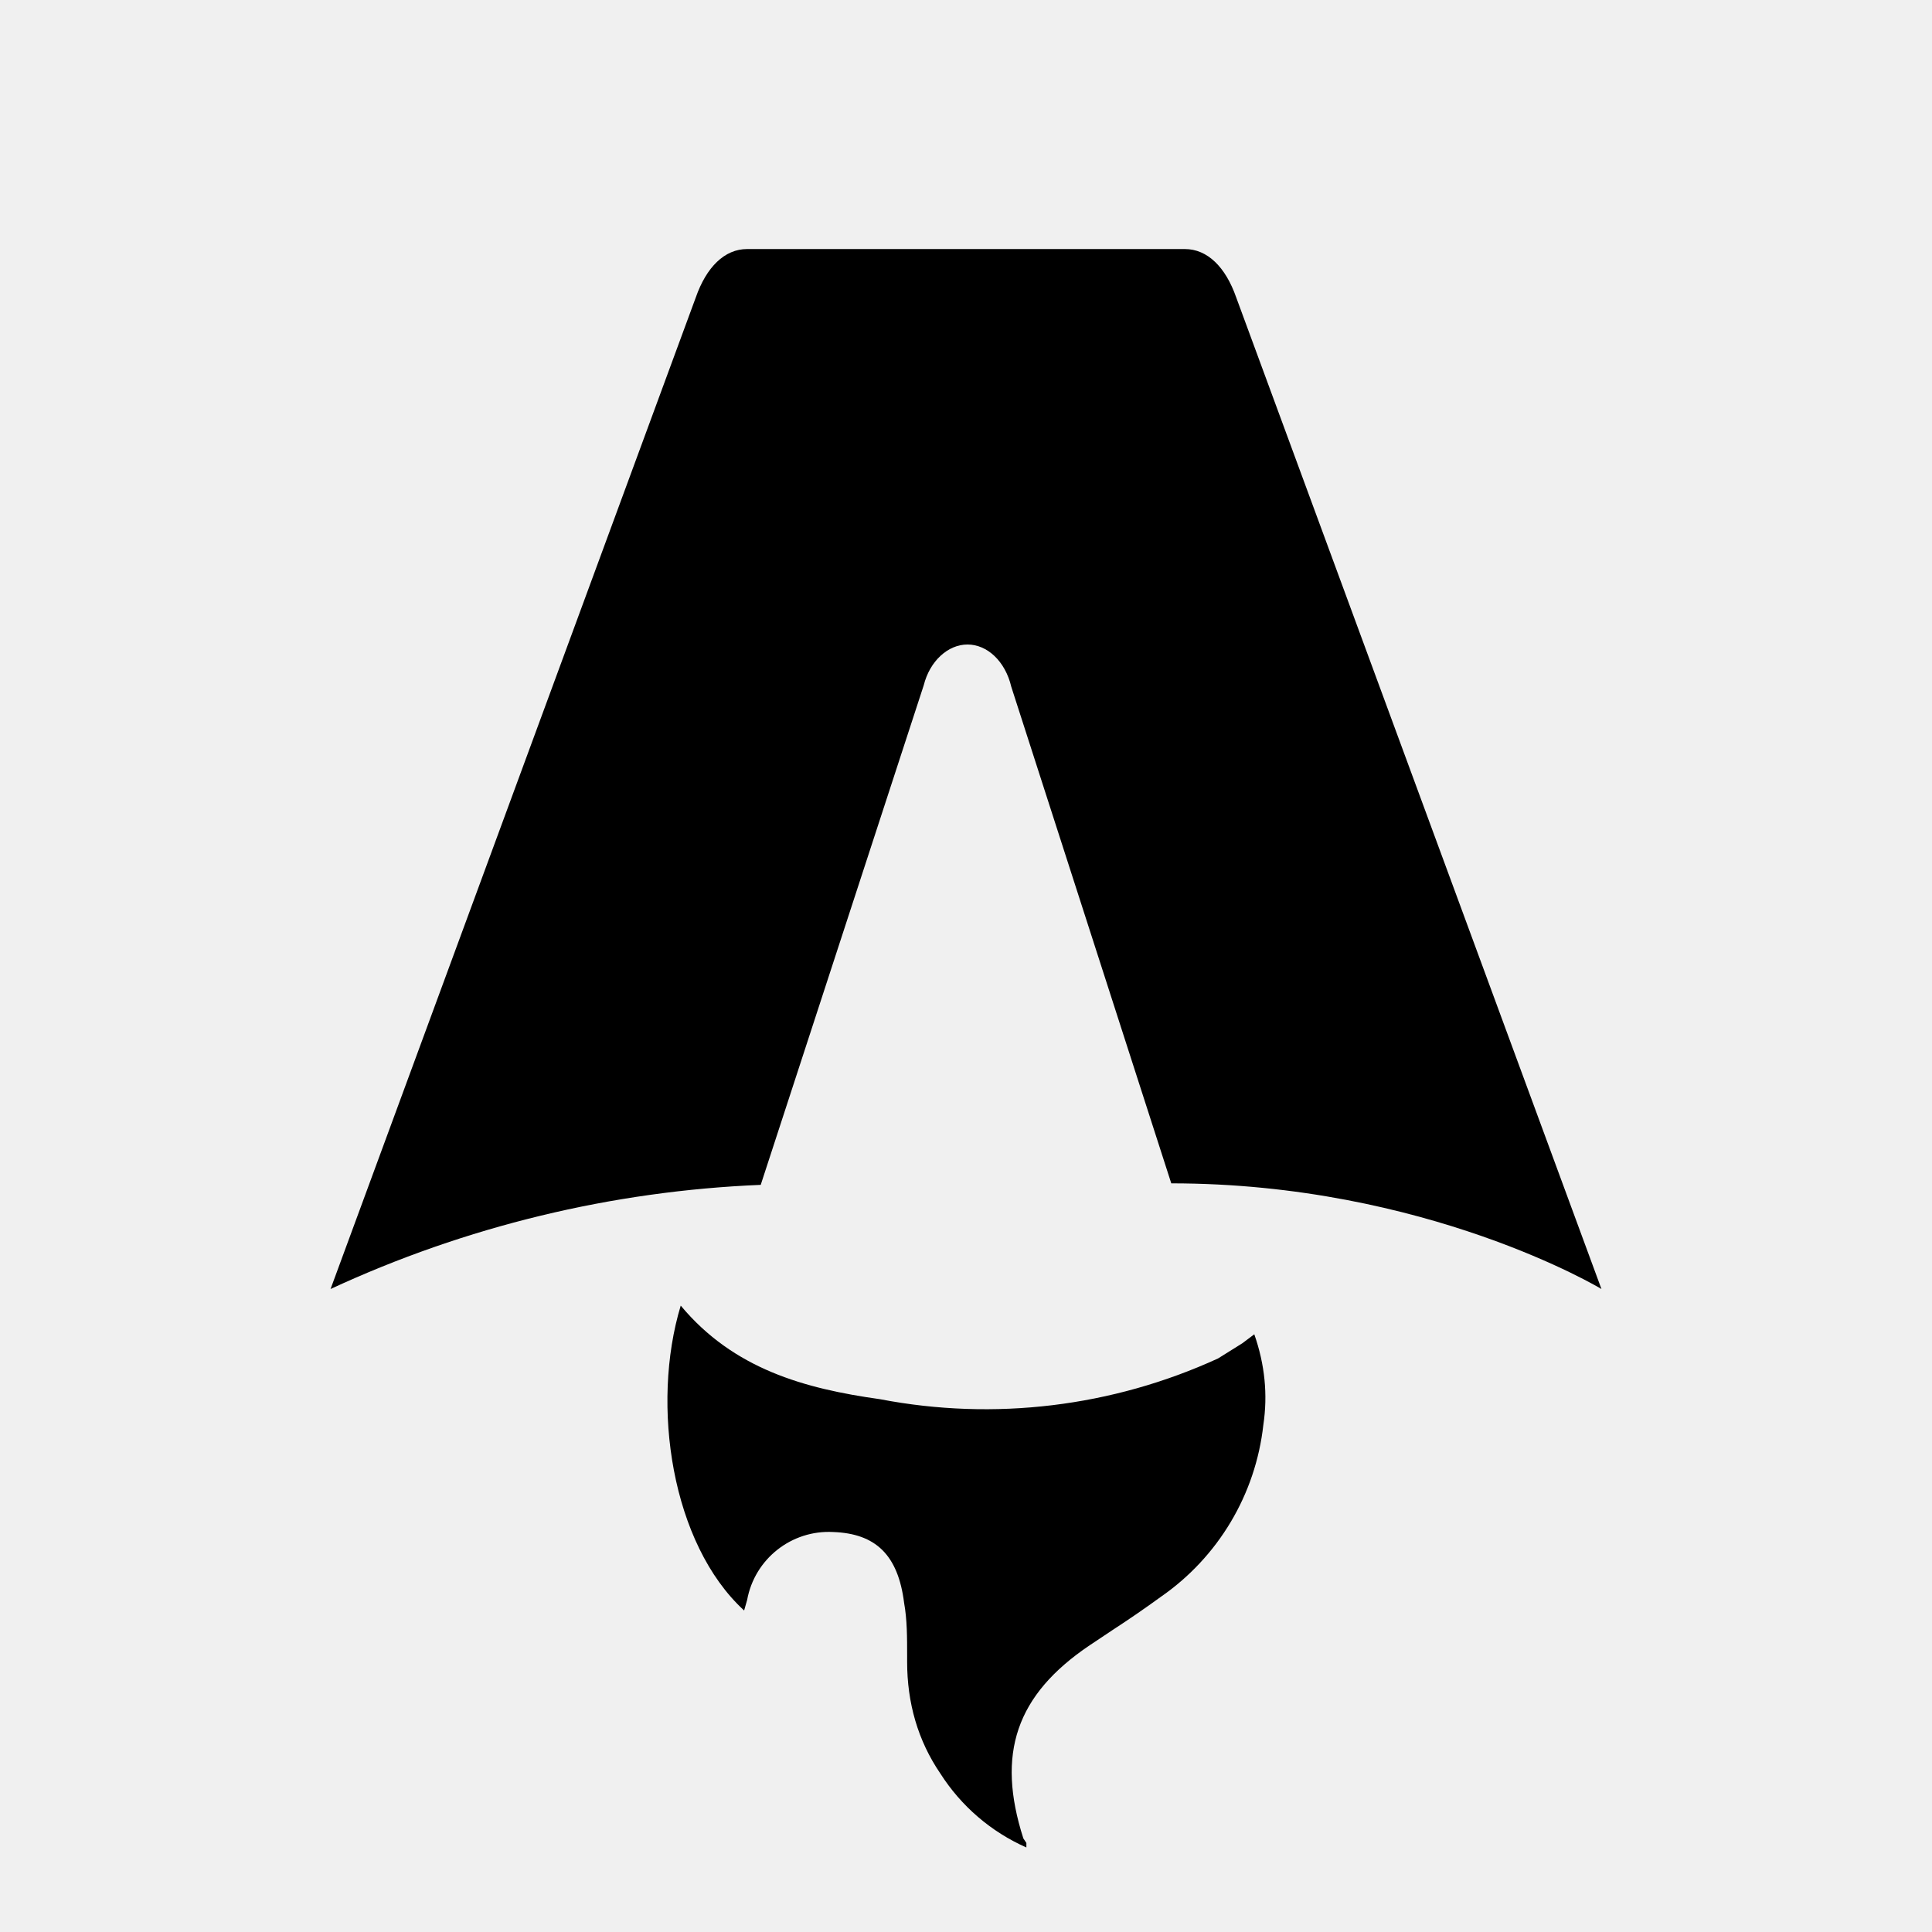
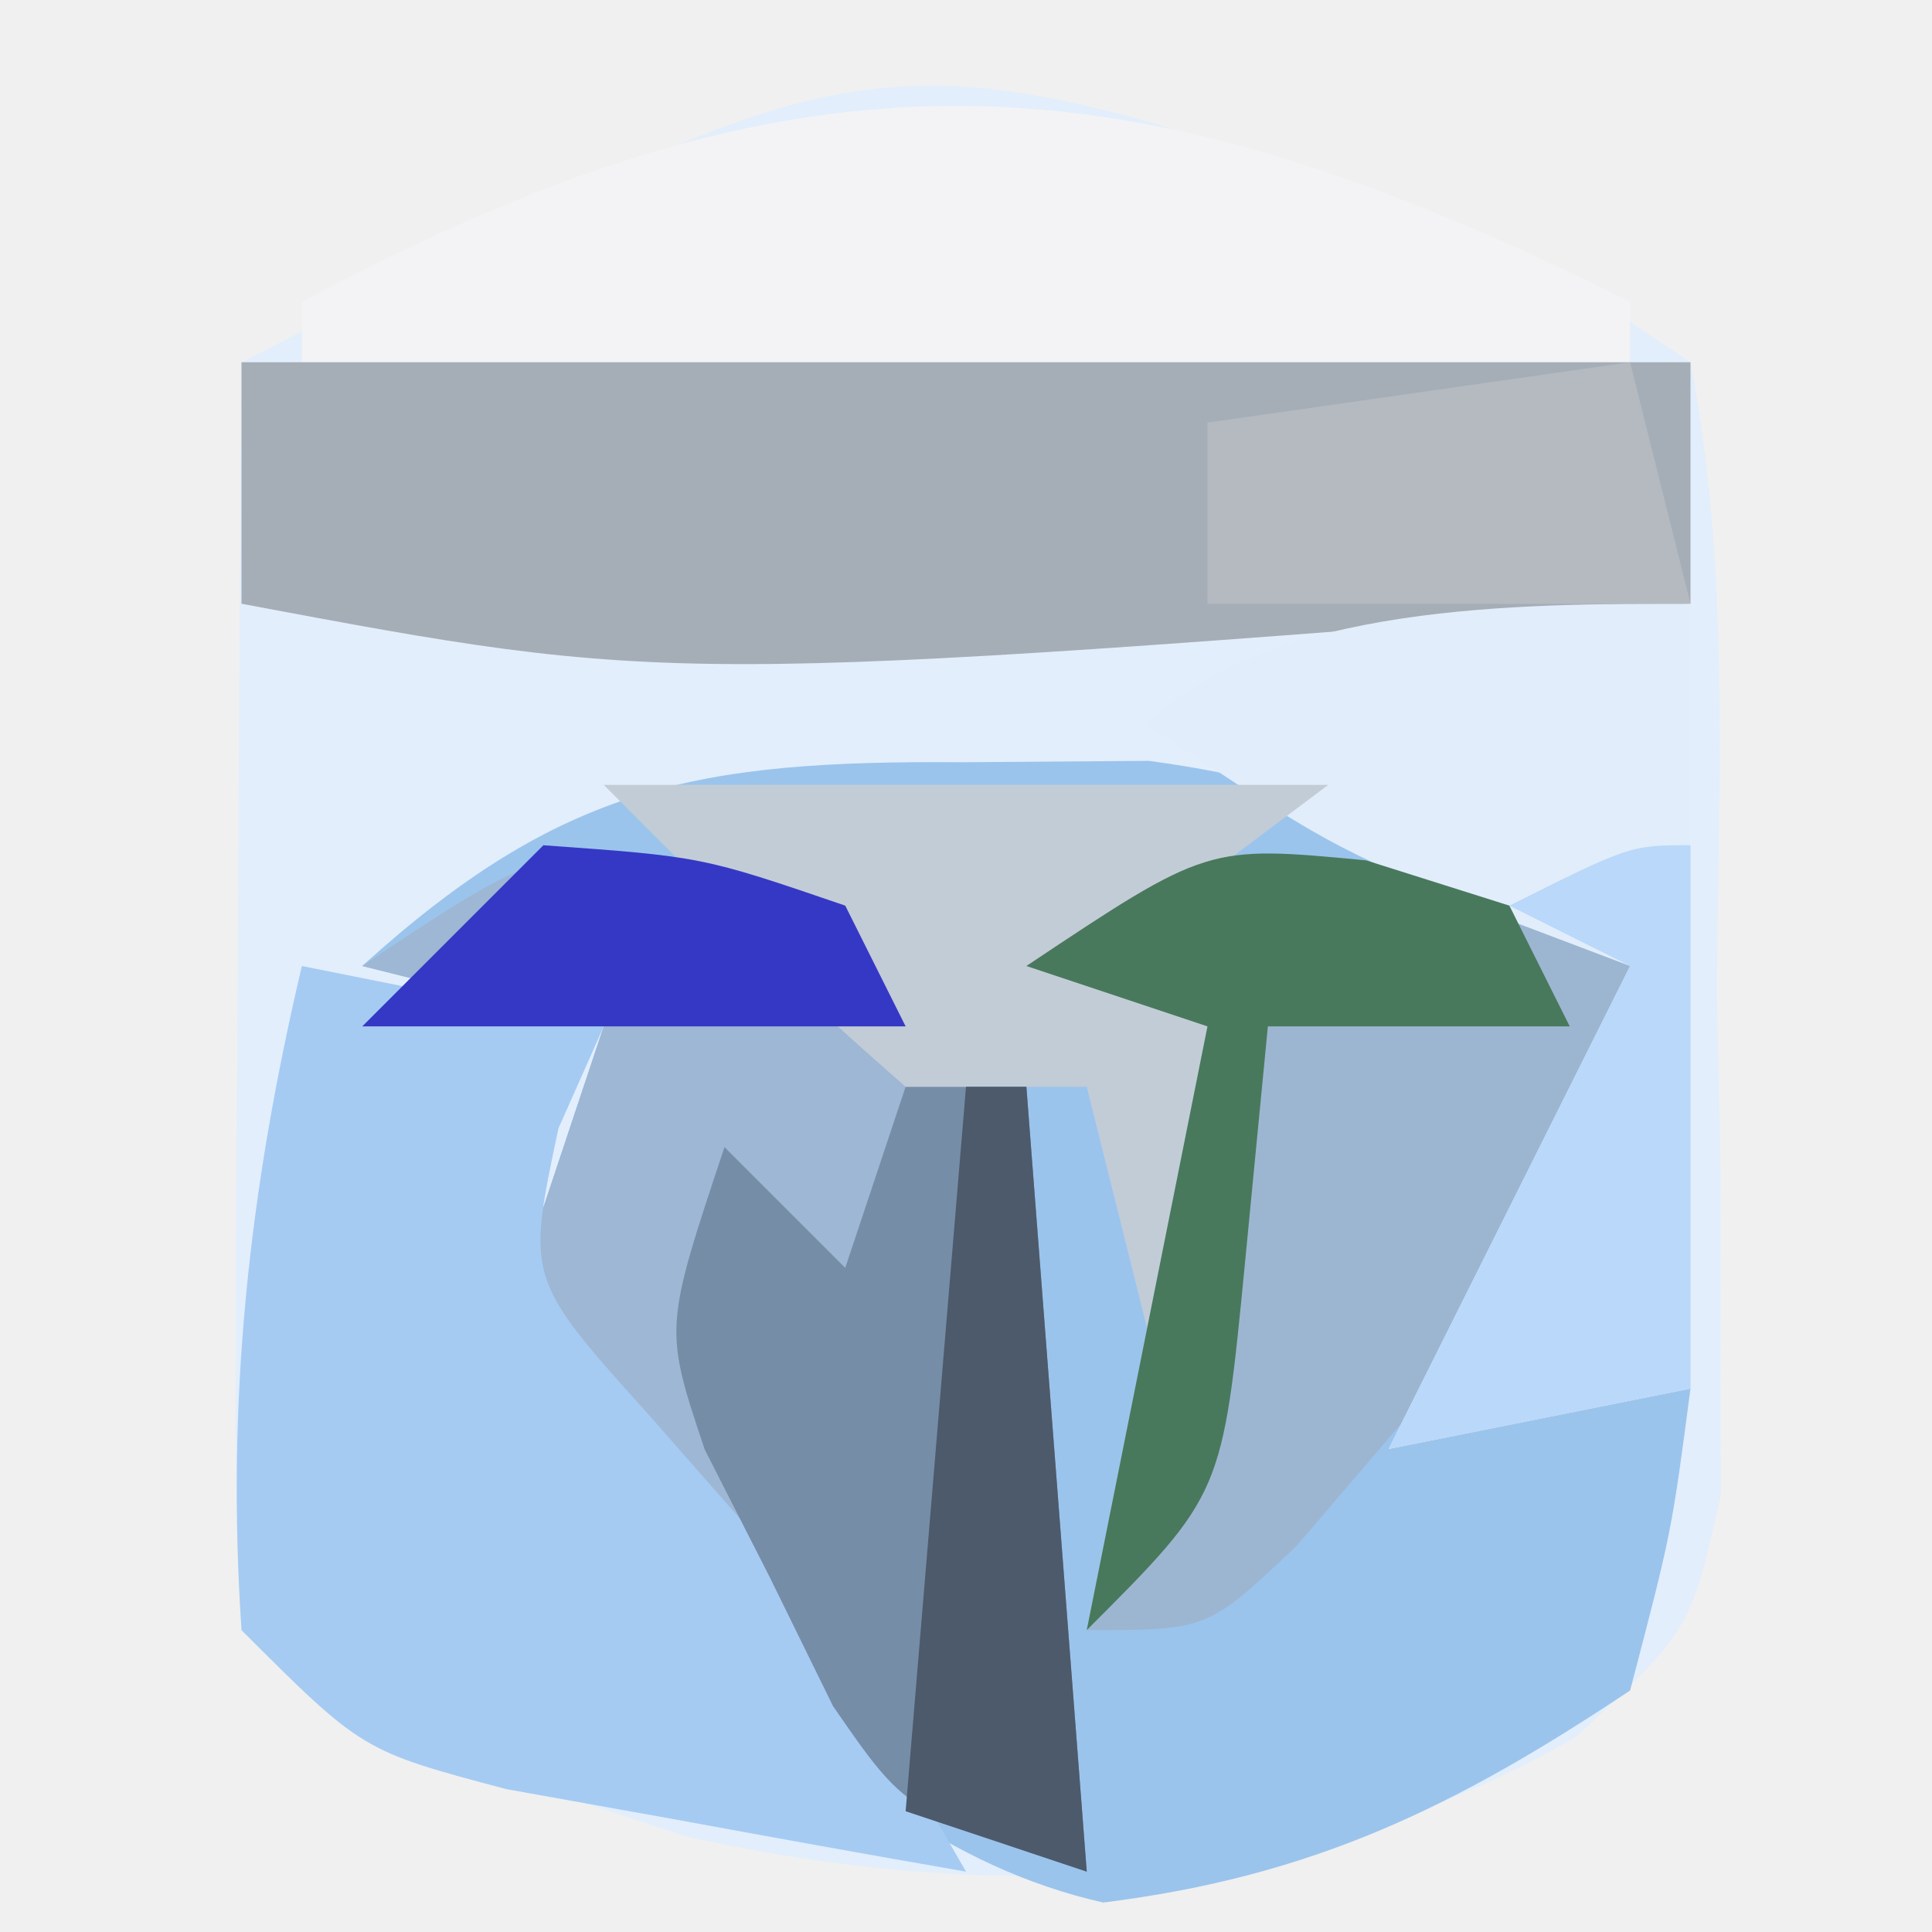
- <svg xmlns="http://www.w3.org/2000/svg" fill="none" viewBox="0 0 128 128">
-   <path d="M50.4 78.5a75.1 75.1 0 0 0-28.5 6.9l24.2-65.7c.7-2 1.9-3.2 3.4-3.2h29c1.5 0 2.7 1.2 3.4 3.2l24.2 65.7s-11.6-7-28.5-7L67 45.5c-.4-1.7-1.6-2.8-2.9-2.8-1.3 0-2.5 1.1-2.9 2.7L50.4 78.5Zm-1.1 28.2Zm-4.2-20.2c-2 6.6-.6 15.8 4.2 20.2a17.5 17.5 0 0 1 .2-.7 5.5 5.5 0 0 1 5.7-4.5c2.8.1 4.3 1.5 4.7 4.7.2 1.1.2 2.3.2 3.5v.4c0 2.7.7 5.2 2.2 7.4a13 13 0 0 0 5.7 4.9v-.3l-.2-.3c-1.8-5.6-.5-9.5 4.4-12.8l1.5-1a73 73 0 0 0 3.2-2.2 16 16 0 0 0 6.8-11.4c.3-2 .1-4-.6-6l-.8.6-1.6 1a37 37 0 0 1-22.4 2.7c-5-.7-9.7-2-13.2-6.2Z" />
-   <style>
-         path { fill: #000; }
-         @media (prefers-color-scheme: dark) {
-             path { fill: #FFF; }
-         }
-     </style>
+ <svg xmlns="http://www.w3.org/2000/svg" version="1.1" width="32" height="32">
+   <path d="M0 0 C0.866 0.264 1.732 0.529 2.625 0.801 C5 1.688 5 1.688 8 3.688 C8.659 7.125 8.463 10.632 8.438 14.125 C8.467 15.576 8.467 15.576 8.498 17.057 C8.497 17.985 8.497 18.914 8.496 19.871 C8.499 21.148 8.499 21.148 8.502 22.451 C8 24.688 8 24.688 6.11 26.45 C1.646 29.068 -3.635 29.21 -8.617 28.109 C-14.493 26.195 -14.493 26.195 -16 24.688 C-16.087 23.126 -16.107 21.56 -16.098 19.996 C-16.094 19.052 -16.091 18.108 -16.088 17.135 C-16.08 16.142 -16.071 15.148 -16.062 14.125 C-16.058 13.128 -16.053 12.131 -16.049 11.104 C-16.037 8.631 -16.021 6.16 -16 3.688 C-14.73 3.039 -13.459 2.394 -12.188 1.75 C-11.48 1.39 -10.772 1.031 -10.043 0.66 C-6.033 -1.249 -4.177 -1.312 0 0 Z " fill="#E2EEFC" transform="translate(20,2.3125)" />
+   <path d="M0 0 C1.02 -0.008 2.039 -0.015 3.09 -0.023 C6.412 0.422 8.334 1.476 11.062 3.375 C10.45 6.337 9.809 7.756 8.062 10.375 C9.383 10.375 10.703 10.375 12.062 10.375 C11.75 12.75 11.75 12.75 11.062 15.375 C8.166 17.306 5.81 18.454 2.336 18.887 C-2.762 17.739 -5.919 12.351 -8.938 8.375 C-8.607 7.715 -8.277 7.055 -7.938 6.375 C-7.607 6.705 -7.277 7.035 -6.938 7.375 C-6.607 6.385 -6.277 5.395 -5.938 4.375 C-7.258 4.045 -8.578 3.715 -9.938 3.375 C-6.644 0.39 -4.401 -0.033 0 0 Z " fill="#9BC4EC" transform="translate(15.9375,12.625)" />
+   <path d="M0 0 C0.763 0.206 1.526 0.412 2.312 0.625 C2.643 1.615 2.973 2.605 3.312 3.625 C3.973 3.625 4.633 3.625 5.312 3.625 C5.643 7.915 5.973 12.205 6.312 16.625 C2.925 15.496 1.938 14.398 -0.375 11.75 C-0.998 11.051 -1.62 10.353 -2.262 9.633 C-3.688 7.625 -3.688 7.625 -3.688 4.625 C-3.357 4.955 -3.027 5.285 -2.688 5.625 C-2.357 4.635 -2.027 3.645 -1.688 2.625 C-3.007 2.295 -4.327 1.965 -5.688 1.625 C-2.688 -0.375 -2.688 -0.375 0 0 Z " fill="#9DB7D4" transform="translate(11.6875,14.375)" />
+   <path d="M0 0 C0 0.66 0 1.32 0 2 C-7.26 2 -14.52 2 -22 2 C-22 1.34 -22 0.68 -22 0 C-13.646 -4.462 -8.387 -4.193 0 0 Z " fill="#F3F3F5" transform="translate(27,5)" />
+   <path d="M0 0 C7.92 0 15.84 0 24 0 C24 1.32 24 2.64 24 4 C7.107 5.333 7.107 5.333 0 4 C0 2.68 0 1.36 0 0 Z " fill="#A5AEB7" transform="translate(4,6)" />
+   <path d="M0 0 C1.65 0.33 3.3 0.66 5 1 C4.753 1.557 4.505 2.114 4.25 2.688 C3.72 5.182 3.72 5.182 5.75 7.438 C6.492 8.283 7.235 9.129 8 10 C9.027 11.65 10.036 13.312 11 15 C9.373 14.718 7.749 14.424 6.125 14.125 C5.22 13.963 4.315 13.8 3.383 13.633 C1 13 1 13 -1 11 C-1.256 7.165 -0.878 3.732 0 0 Z " fill="#A5CBF3" transform="translate(5,16)" />
+   <path d="M0 0 C2.438 0.688 2.438 0.688 4.438 1.688 C3.841 5.019 2.717 6.9 0.5 9.438 C-0.025 10.051 -0.549 10.665 -1.09 11.297 C-2.562 12.688 -2.562 12.688 -4.562 12.688 C-3.902 9.387 -3.243 6.088 -2.562 2.688 C-3.553 2.357 -4.543 2.027 -5.562 1.688 C-2.562 -0.312 -2.562 -0.312 0 0 Z " fill="#9CB6D2" transform="translate(22.5625,14.3125)" />
+   <path d="M0 0 C0 4.29 0 8.58 0 13 C-1.65 13.33 -3.3 13.66 -5 14 C-3.68 11.36 -2.36 8.72 -1 6 C-1.763 5.711 -2.526 5.423 -3.312 5.125 C-6 4 -6 4 -9 2 C-6.986 -0.014 -2.769 0 0 0 Z " fill="#E1EDFA" transform="translate(28,10)" />
+   <path d="M0 0 C0.66 0 1.32 0 2 0 C2.33 4.29 2.66 8.58 3 13 C0 12 0 12 -1.203 10.258 C-1.549 9.554 -1.894 8.85 -2.25 8.125 C-2.606 7.426 -2.962 6.728 -3.328 6.008 C-4 4 -4 4 -3 1 C-2.34 1.66 -1.68 2.32 -1 3 C-0.67 2.01 -0.34 1.02 0 0 Z " fill="#768DA7" transform="translate(15,18)" />
+   <path d="M0 0 C3.96 0 7.92 0 12 0 C10.68 0.99 9.36 1.98 8 3 C8.66 3.33 9.32 3.66 10 4 C9.67 5.65 9.34 7.3 9 9 C8.67 7.68 8.34 6.36 8 5 C7.01 5 6.02 5 5 5 C3.438 3.625 3.438 3.625 2 2 C1.34 1.34 0.68 0.68 0 0 Z " fill="#C2CCD7" transform="translate(10,13)" />
+   <path d="M0 0 C0.784 0.247 1.567 0.495 2.375 0.75 C2.705 1.41 3.035 2.07 3.375 2.75 C1.725 2.75 0.075 2.75 -1.625 2.75 C-1.749 4.029 -1.873 5.308 -2 6.625 C-2.375 10.5 -2.375 10.5 -4.625 12.75 C-3.965 9.45 -3.305 6.15 -2.625 2.75 C-3.615 2.42 -4.605 2.09 -5.625 1.75 C-2.625 -0.25 -2.625 -0.25 0 0 Z " fill="#49795C" transform="translate(22.625,14.25)" />
+   <path d="M0 0 C0.33 1.32 0.66 2.64 1 4 C-1.64 4 -4.28 4 -7 4 C-7 3.01 -7 2.02 -7 1 C-3.535 0.505 -3.535 0.505 0 0 Z " fill="#B5BAC0" transform="translate(27,6)" />
+   <path d="M0 0 C0 2.97 0 5.94 0 9 C-1.65 9.33 -3.3 9.66 -5 10 C-3.68 7.36 -2.36 4.72 -1 2 C-1.66 1.67 -2.32 1.34 -3 1 C-1 0 -1 0 0 0 Z " fill="#BAD8F9" transform="translate(28,14)" />
+   <path d="M0 0 C2.625 0.188 2.625 0.188 5 1 C5.33 1.66 5.66 2.32 6 3 C3.03 3 0.06 3 -3 3 C-2.01 2.01 -1.02 1.02 0 0 Z " fill="#3538C5" transform="translate(9,14)" />
+   <path d="M0 0 C0.33 0 0.66 0 1 0 C1.33 4.29 1.66 8.58 2 13 C1.01 12.67 0.02 12.34 -1 12 C-0.67 8.04 -0.34 4.08 0 0 Z " fill="#4C5A6B" transform="translate(16,18)" />
</svg>
